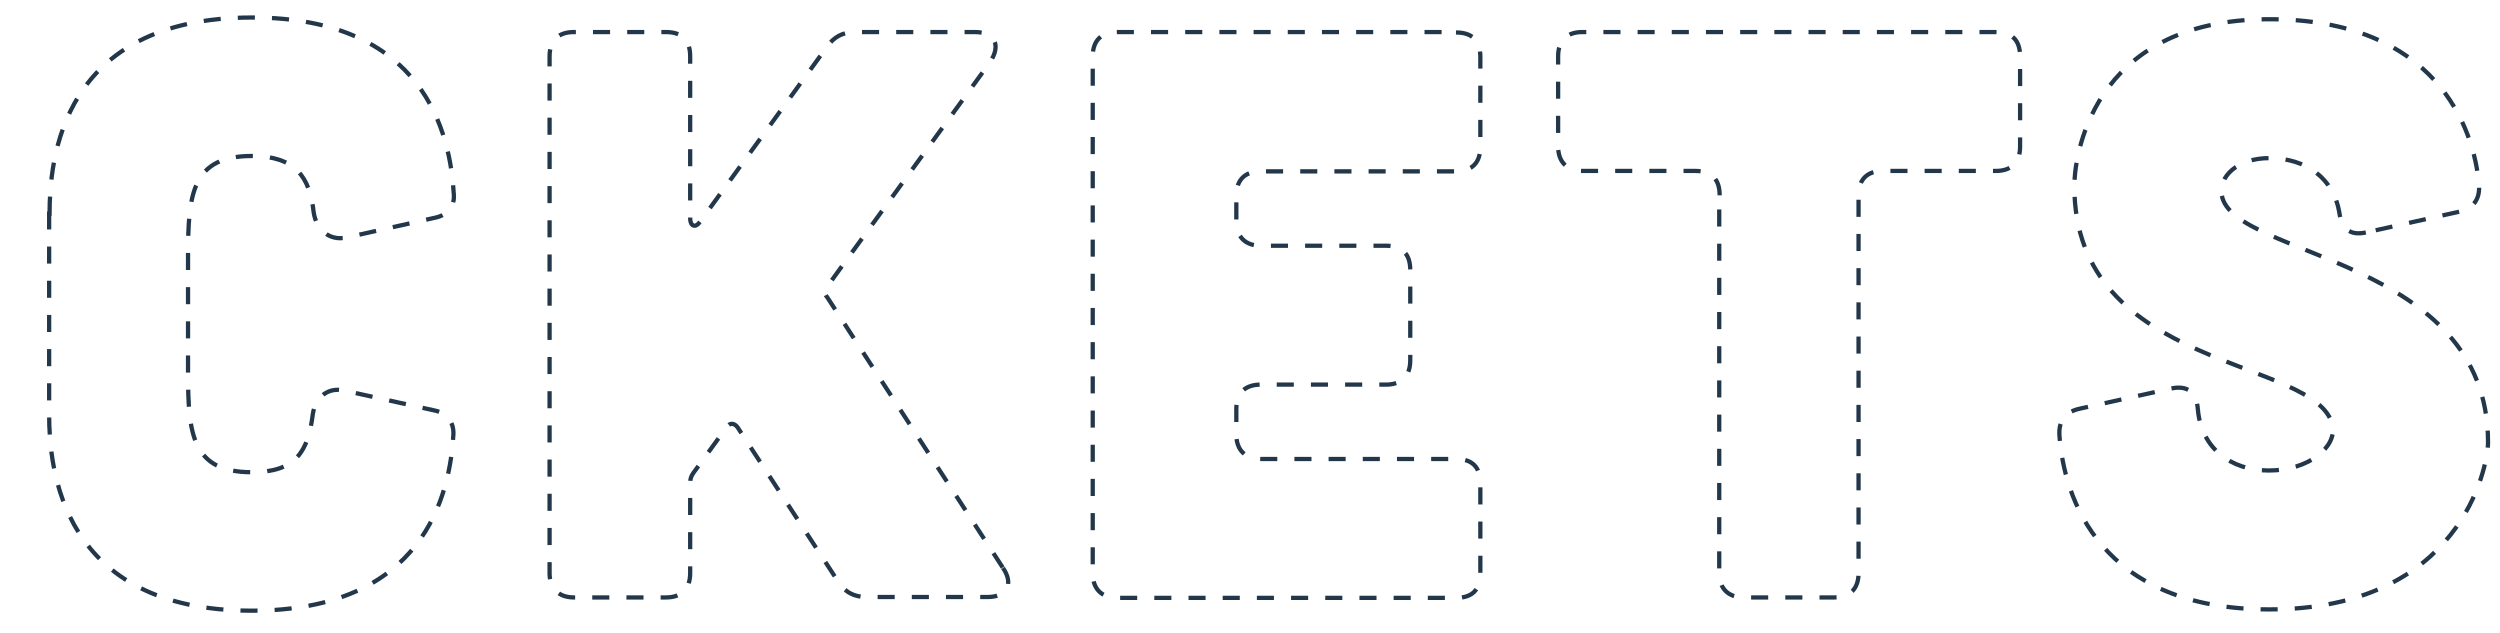
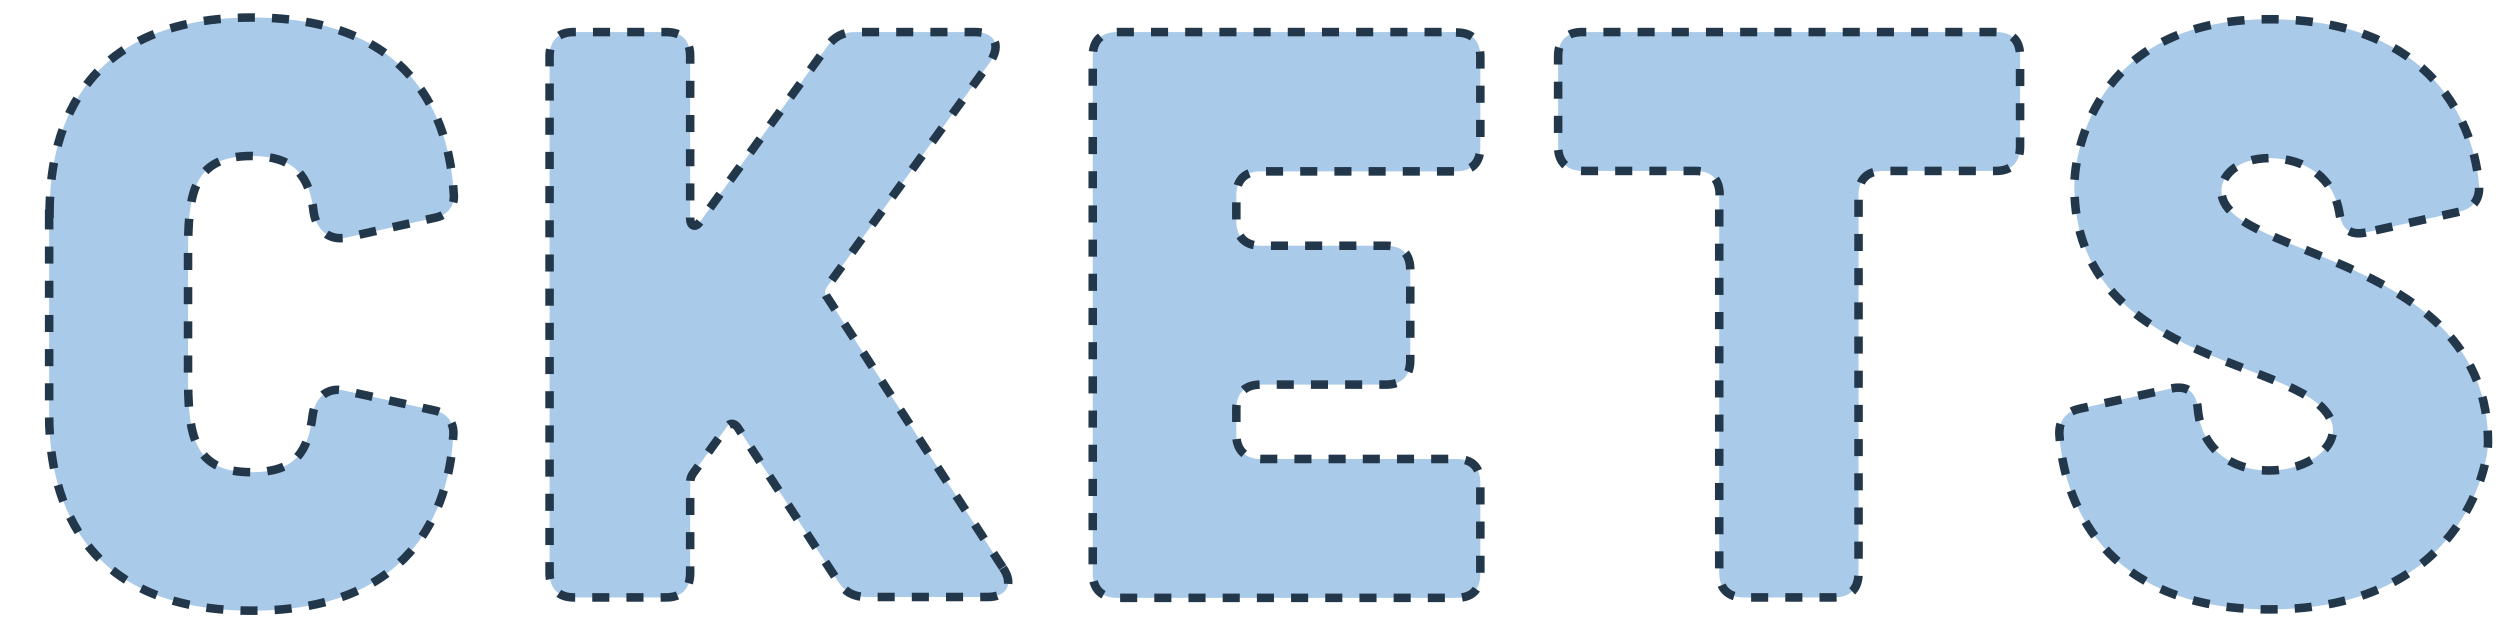
<svg xmlns="http://www.w3.org/2000/svg" version="1.1" x="0px" y="0px" viewBox="0 0 585 148" style="enable-background:new 0 0 585 148;" xml:space="preserve">
  <style type="text/css">
	.st0{display:none;}
	.st1{display:inline;fill:#99BDE4;}
- 	.st3{fill:none;stroke:#23374B;stroke-miterlimit:10;stroke-dasharray:4;}
+ 	.st3{fill:none;stroke:#23374B;stroke-miterlimit:10;stroke-dasharray:4;stroke-width: 2px;fill: #A9CAE9}
</style>
  <g id="Layer_2" class="st0">
    <rect x="-260.6" y="-29.1" class="st1" width="867.4" height="216.3" />
  </g>
  <g id="Layer_1">
</g>
  <g id="pocket">
</g>
  <g id="P">
</g>
  <g id="CKETS">
    <g>
      <path class="st3" d="M11.6,50c0-12.5,2.6-45.9,47.4-45.9c40.2,0,46.4,27,47.2,41.5c0.2,2.6-1.5,4.7-4.2,5.3l-21,4.7    c-4,0.8-7-1.9-7.6-5.9c-0.9-8.3-4.3-13.2-14.5-13.2c-14,0-14.9,8.9-14.9,23.4v27.2c0,14.5,0.9,23.4,14.9,23.4    c10.4,0,13.2-4.9,14.3-13.6c0.6-4,3.6-6.4,7.4-5.5l21.3,4.7c2.6,0.6,4.3,2.6,4.2,5.5c-0.8,14.3-7,41.3-47.2,41.3    c-44.7,0-47.4-33.4-47.4-45.9V50z" />
      <path class="st3" d="M234.7,132.9c2.6,3.8,0.9,6.8-3.6,6.8h-28.3c-3,0-5.1-1.1-6.8-3.8l-23.4-35.9c-0.8-1.1-1.9-1.1-2.6,0    l-7.7,10.6c-0.6,0.8-0.8,1.5-0.8,2.5v21c0,3.6-1.9,5.7-5.7,5.7h-21.5c-3.6,0-5.7-2.1-5.7-5.7V13.2c0-3.8,2.1-5.7,5.7-5.7h21.5    c3.8,0,5.7,1.9,5.7,5.7v37.9c0,1.9,1.3,2.3,2.3,0.8l29.6-40.8c1.7-2.5,3.8-3.6,6.8-3.6h27.9c4.7,0,6.2,3,3.6,7L193.6,67    c-0.6,0.9-0.8,1.7,0,2.6L234.7,132.9z" />
      <path class="st3" d="M340.7,7.6c3.8,0,5.7,1.9,5.7,5.7v21.1c0,3.6-1.9,5.7-5.7,5.7H295c-3.6,0-5.7,1.9-5.7,5.7v6    c0,3.6,2.1,5.7,5.7,5.7h29.3c3.8,0,5.7,1.9,5.7,5.7v21.1c0,3.6-1.9,5.7-5.7,5.7H295c-3.6,0-5.7,1.9-5.7,5.7v6    c0,3.6,2.1,5.7,5.7,5.7h45.7c3.8,0,5.7,1.9,5.7,5.7v21.1c0,3.8-1.9,5.7-5.7,5.7h-79.3c-3.6,0-5.7-2.1-5.7-5.7V13.2    c0-3.8,2.1-5.7,5.7-5.7H340.7z" />
      <path class="st3" d="M402.4,45.7c0-3.8-1.9-5.7-5.7-5.7h-26.4c-3.6,0-5.7-2.1-5.7-5.7V13.2c0-3.8,2.1-5.7,5.7-5.7H467    c3.8,0,5.7,1.9,5.7,5.7v21.1c0,3.6-1.9,5.7-5.7,5.7h-26.4c-3.6,0-5.7,1.9-5.7,5.7v88.4c0,3.6-1.9,5.7-5.7,5.7H408    c-3.6,0-5.7-2.1-5.7-5.7V45.7z" />
      <path class="st3" d="M553.6,54.4c-3.8,0.8-5.7-0.9-6.2-4.7C546.1,41.9,539.8,37,531,37c-7.4,0-11.9,4.3-11.1,8.7    c2.6,14.7,62.3,14.3,62.3,57.8c0,5.7-6.4,39.1-51.2,39.1c-39.6,0-48.1-26.1-49.1-40.8c-0.2-3.4,1.5-5.5,4.9-6.2l21.3-4.7    c3.8-0.8,5.9,0.9,6.2,4.9c0.8,9.1,7.7,14.3,16.6,14.3c9.3,0,16-5.5,14.9-10.6c-3.6-16-60.4-12.5-60.4-55.9    C485.3,38,488.7,4.5,531,4.5c38.9,0,48,25.3,49.1,38.9c0.2,3.4-1.5,5.5-4.9,6.2L553.6,54.4z" />
    </g>
  </g>
</svg>
